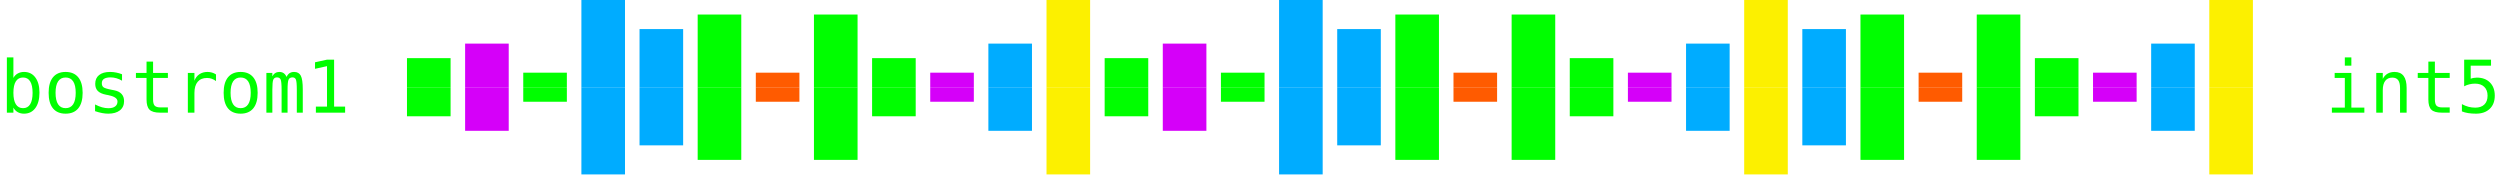
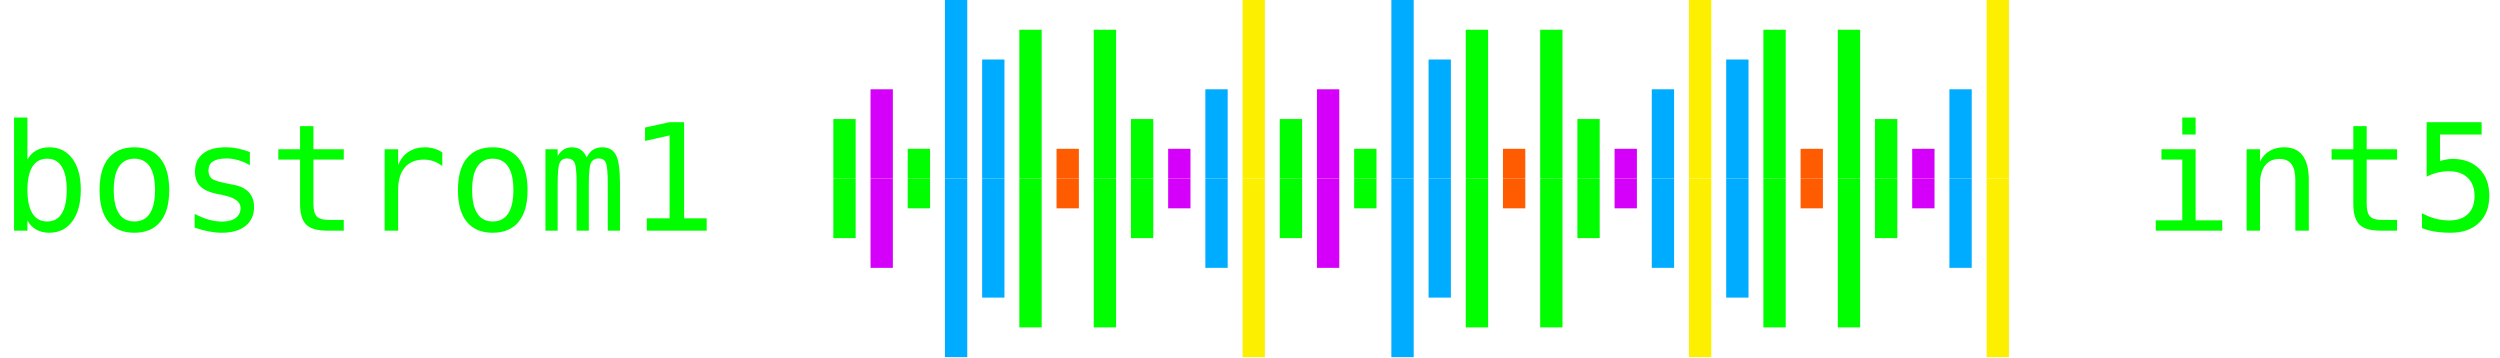
- <svg xmlns="http://www.w3.org/2000/svg" viewBox="0 0 688 48" width="688" height="48">
+ <svg xmlns="http://www.w3.org/2000/svg" viewBox="0 0 336 48" width="336" height="48">
  <text x="0" y="31" font-family="monospace" font-size="20" fill="#00fe00">bostrom1</text>
  <g id="hash-bars" transform="translate(112, 0)">
-     <rect x="0" y="16" width="12" height="8" fill="#00fe00" />
-     <rect x="16" y="12" width="12" height="12" fill="#d500f9" />
-     <rect x="32" y="20" width="12" height="4" fill="#00fe00" />
-     <rect x="48" y="0" width="12" height="24" fill="#00acff" />
-     <rect x="64" y="8" width="12" height="16" fill="#00acff" />
-     <rect x="80" y="4" width="12" height="20" fill="#00fe00" />
-     <rect x="96" y="20" width="12" height="4" fill="#ff5b00" />
-     <rect x="112" y="4" width="12" height="20" fill="#00fe00" />
-     <rect x="128" y="16" width="12" height="8" fill="#00fe00" />
-     <rect x="144" y="20" width="12" height="4" fill="#d500f9" />
-     <rect x="160" y="12" width="12" height="12" fill="#00acff" />
-     <rect x="176" y="0" width="12" height="24" fill="#fcf000" />
-     <rect x="192" y="16" width="12" height="8" fill="#00fe00" />
-     <rect x="208" y="12" width="12" height="12" fill="#d500f9" />
-     <rect x="224" y="20" width="12" height="4" fill="#00fe00" />
-     <rect x="240" y="0" width="12" height="24" fill="#00acff" />
-     <rect x="256" y="8" width="12" height="16" fill="#00acff" />
-     <rect x="272" y="4" width="12" height="20" fill="#00fe00" />
-     <rect x="288" y="20" width="12" height="4" fill="#ff5b00" />
-     <rect x="304" y="4" width="12" height="20" fill="#00fe00" />
-     <rect x="320" y="16" width="12" height="8" fill="#00fe00" />
-     <rect x="336" y="20" width="12" height="4" fill="#d500f9" />
-     <rect x="352" y="12" width="12" height="12" fill="#00acff" />
-     <rect x="368" y="0" width="12" height="24" fill="#fcf000" />
-     <rect x="384" y="8" width="12" height="16" fill="#00acff" />
-     <rect x="400" y="4" width="12" height="20" fill="#00fe00" />
-     <rect x="416" y="20" width="12" height="4" fill="#ff5b00" />
-     <rect x="432" y="4" width="12" height="20" fill="#00fe00" />
-     <rect x="448" y="16" width="12" height="8" fill="#00fe00" />
-     <rect x="464" y="20" width="12" height="4" fill="#d500f9" />
-     <rect x="480" y="12" width="12" height="12" fill="#00acff" />
-     <rect x="496" y="0" width="12" height="24" fill="#fcf000" />
-     <rect x="0" y="24" width="12" height="8" fill="#00fe00" />
-     <rect x="16" y="24" width="12" height="12" fill="#d500f9" />
-     <rect x="32" y="24" width="12" height="4" fill="#00fe00" />
-     <rect x="48" y="24" width="12" height="24" fill="#00acff" />
-     <rect x="64" y="24" width="12" height="16" fill="#00acff" />
-     <rect x="80" y="24" width="12" height="20" fill="#00fe00" />
-     <rect x="96" y="24" width="12" height="4" fill="#ff5b00" />
-     <rect x="112" y="24" width="12" height="20" fill="#00fe00" />
-     <rect x="128" y="24" width="12" height="8" fill="#00fe00" />
-     <rect x="144" y="24" width="12" height="4" fill="#d500f9" />
-     <rect x="160" y="24" width="12" height="12" fill="#00acff" />
-     <rect x="176" y="24" width="12" height="24" fill="#fcf000" />
-     <rect x="192" y="24" width="12" height="8" fill="#00fe00" />
-     <rect x="208" y="24" width="12" height="12" fill="#d500f9" />
-     <rect x="224" y="24" width="12" height="4" fill="#00fe00" />
-     <rect x="240" y="24" width="12" height="24" fill="#00acff" />
-     <rect x="256" y="24" width="12" height="16" fill="#00acff" />
-     <rect x="272" y="24" width="12" height="20" fill="#00fe00" />
-     <rect x="288" y="24" width="12" height="4" fill="#ff5b00" />
-     <rect x="304" y="24" width="12" height="20" fill="#00fe00" />
-     <rect x="320" y="24" width="12" height="8" fill="#00fe00" />
-     <rect x="336" y="24" width="12" height="4" fill="#d500f9" />
-     <rect x="352" y="24" width="12" height="12" fill="#00acff" />
-     <rect x="368" y="24" width="12" height="24" fill="#fcf000" />
-     <rect x="384" y="24" width="12" height="16" fill="#00acff" />
-     <rect x="400" y="24" width="12" height="20" fill="#00fe00" />
-     <rect x="416" y="24" width="12" height="4" fill="#ff5b00" />
-     <rect x="432" y="24" width="12" height="20" fill="#00fe00" />
-     <rect x="448" y="24" width="12" height="8" fill="#00fe00" />
-     <rect x="464" y="24" width="12" height="4" fill="#d500f9" />
-     <rect x="480" y="24" width="12" height="12" fill="#00acff" />
-     <rect x="496" y="24" width="12" height="24" fill="#fcf000" />
+     <rect x="0" y="16" width="3" height="8" fill="#00fe00" />
+     <rect x="5" y="12" width="3" height="12" fill="#d500f9" />
+     <rect x="10" y="20" width="3" height="4" fill="#00fe00" />
+     <rect x="15" y="0" width="3" height="24" fill="#00acff" />
+     <rect x="20" y="8" width="3" height="16" fill="#00acff" />
+     <rect x="25" y="4" width="3" height="20" fill="#00fe00" />
+     <rect x="30" y="20" width="3" height="4" fill="#ff5b00" />
+     <rect x="35" y="4" width="3" height="20" fill="#00fe00" />
+     <rect x="40" y="16" width="3" height="8" fill="#00fe00" />
+     <rect x="45" y="20" width="3" height="4" fill="#d500f9" />
+     <rect x="50" y="12" width="3" height="12" fill="#00acff" />
+     <rect x="55" y="0" width="3" height="24" fill="#fcf000" />
+     <rect x="60" y="16" width="3" height="8" fill="#00fe00" />
+     <rect x="65" y="12" width="3" height="12" fill="#d500f9" />
+     <rect x="70" y="20" width="3" height="4" fill="#00fe00" />
+     <rect x="75" y="0" width="3" height="24" fill="#00acff" />
+     <rect x="80" y="8" width="3" height="16" fill="#00acff" />
+     <rect x="85" y="4" width="3" height="20" fill="#00fe00" />
+     <rect x="90" y="20" width="3" height="4" fill="#ff5b00" />
+     <rect x="95" y="4" width="3" height="20" fill="#00fe00" />
+     <rect x="100" y="16" width="3" height="8" fill="#00fe00" />
+     <rect x="105" y="20" width="3" height="4" fill="#d500f9" />
+     <rect x="110" y="12" width="3" height="12" fill="#00acff" />
+     <rect x="115" y="0" width="3" height="24" fill="#fcf000" />
+     <rect x="120" y="8" width="3" height="16" fill="#00acff" />
+     <rect x="125" y="4" width="3" height="20" fill="#00fe00" />
+     <rect x="130" y="20" width="3" height="4" fill="#ff5b00" />
+     <rect x="135" y="4" width="3" height="20" fill="#00fe00" />
+     <rect x="140" y="16" width="3" height="8" fill="#00fe00" />
+     <rect x="145" y="20" width="3" height="4" fill="#d500f9" />
+     <rect x="150" y="12" width="3" height="12" fill="#00acff" />
+     <rect x="155" y="0" width="3" height="24" fill="#fcf000" />
+     <rect x="0" y="24" width="3" height="8" fill="#00fe00" />
+     <rect x="5" y="24" width="3" height="12" fill="#d500f9" />
+     <rect x="10" y="24" width="3" height="4" fill="#00fe00" />
+     <rect x="15" y="24" width="3" height="24" fill="#00acff" />
+     <rect x="20" y="24" width="3" height="16" fill="#00acff" />
+     <rect x="25" y="24" width="3" height="20" fill="#00fe00" />
+     <rect x="30" y="24" width="3" height="4" fill="#ff5b00" />
+     <rect x="35" y="24" width="3" height="20" fill="#00fe00" />
+     <rect x="40" y="24" width="3" height="8" fill="#00fe00" />
+     <rect x="45" y="24" width="3" height="4" fill="#d500f9" />
+     <rect x="50" y="24" width="3" height="12" fill="#00acff" />
+     <rect x="55" y="24" width="3" height="24" fill="#fcf000" />
+     <rect x="60" y="24" width="3" height="8" fill="#00fe00" />
+     <rect x="65" y="24" width="3" height="12" fill="#d500f9" />
+     <rect x="70" y="24" width="3" height="4" fill="#00fe00" />
+     <rect x="75" y="24" width="3" height="24" fill="#00acff" />
+     <rect x="80" y="24" width="3" height="16" fill="#00acff" />
+     <rect x="85" y="24" width="3" height="20" fill="#00fe00" />
+     <rect x="90" y="24" width="3" height="4" fill="#ff5b00" />
+     <rect x="95" y="24" width="3" height="20" fill="#00fe00" />
+     <rect x="100" y="24" width="3" height="8" fill="#00fe00" />
+     <rect x="105" y="24" width="3" height="4" fill="#d500f9" />
+     <rect x="110" y="24" width="3" height="12" fill="#00acff" />
+     <rect x="115" y="24" width="3" height="24" fill="#fcf000" />
+     <rect x="120" y="24" width="3" height="16" fill="#00acff" />
+     <rect x="125" y="24" width="3" height="20" fill="#00fe00" />
+     <rect x="130" y="24" width="3" height="4" fill="#ff5b00" />
+     <rect x="135" y="24" width="3" height="20" fill="#00fe00" />
+     <rect x="140" y="24" width="3" height="8" fill="#00fe00" />
+     <rect x="145" y="24" width="3" height="4" fill="#d500f9" />
+     <rect x="150" y="24" width="3" height="12" fill="#00acff" />
+     <rect x="155" y="24" width="3" height="24" fill="#fcf000" />
  </g>
-   <text x="640" y="31" font-family="monospace" font-size="20" fill="#00fe00">int5</text>
+   <text x="288" y="31" font-family="monospace" font-size="20" fill="#00fe00">int5</text>
</svg>
